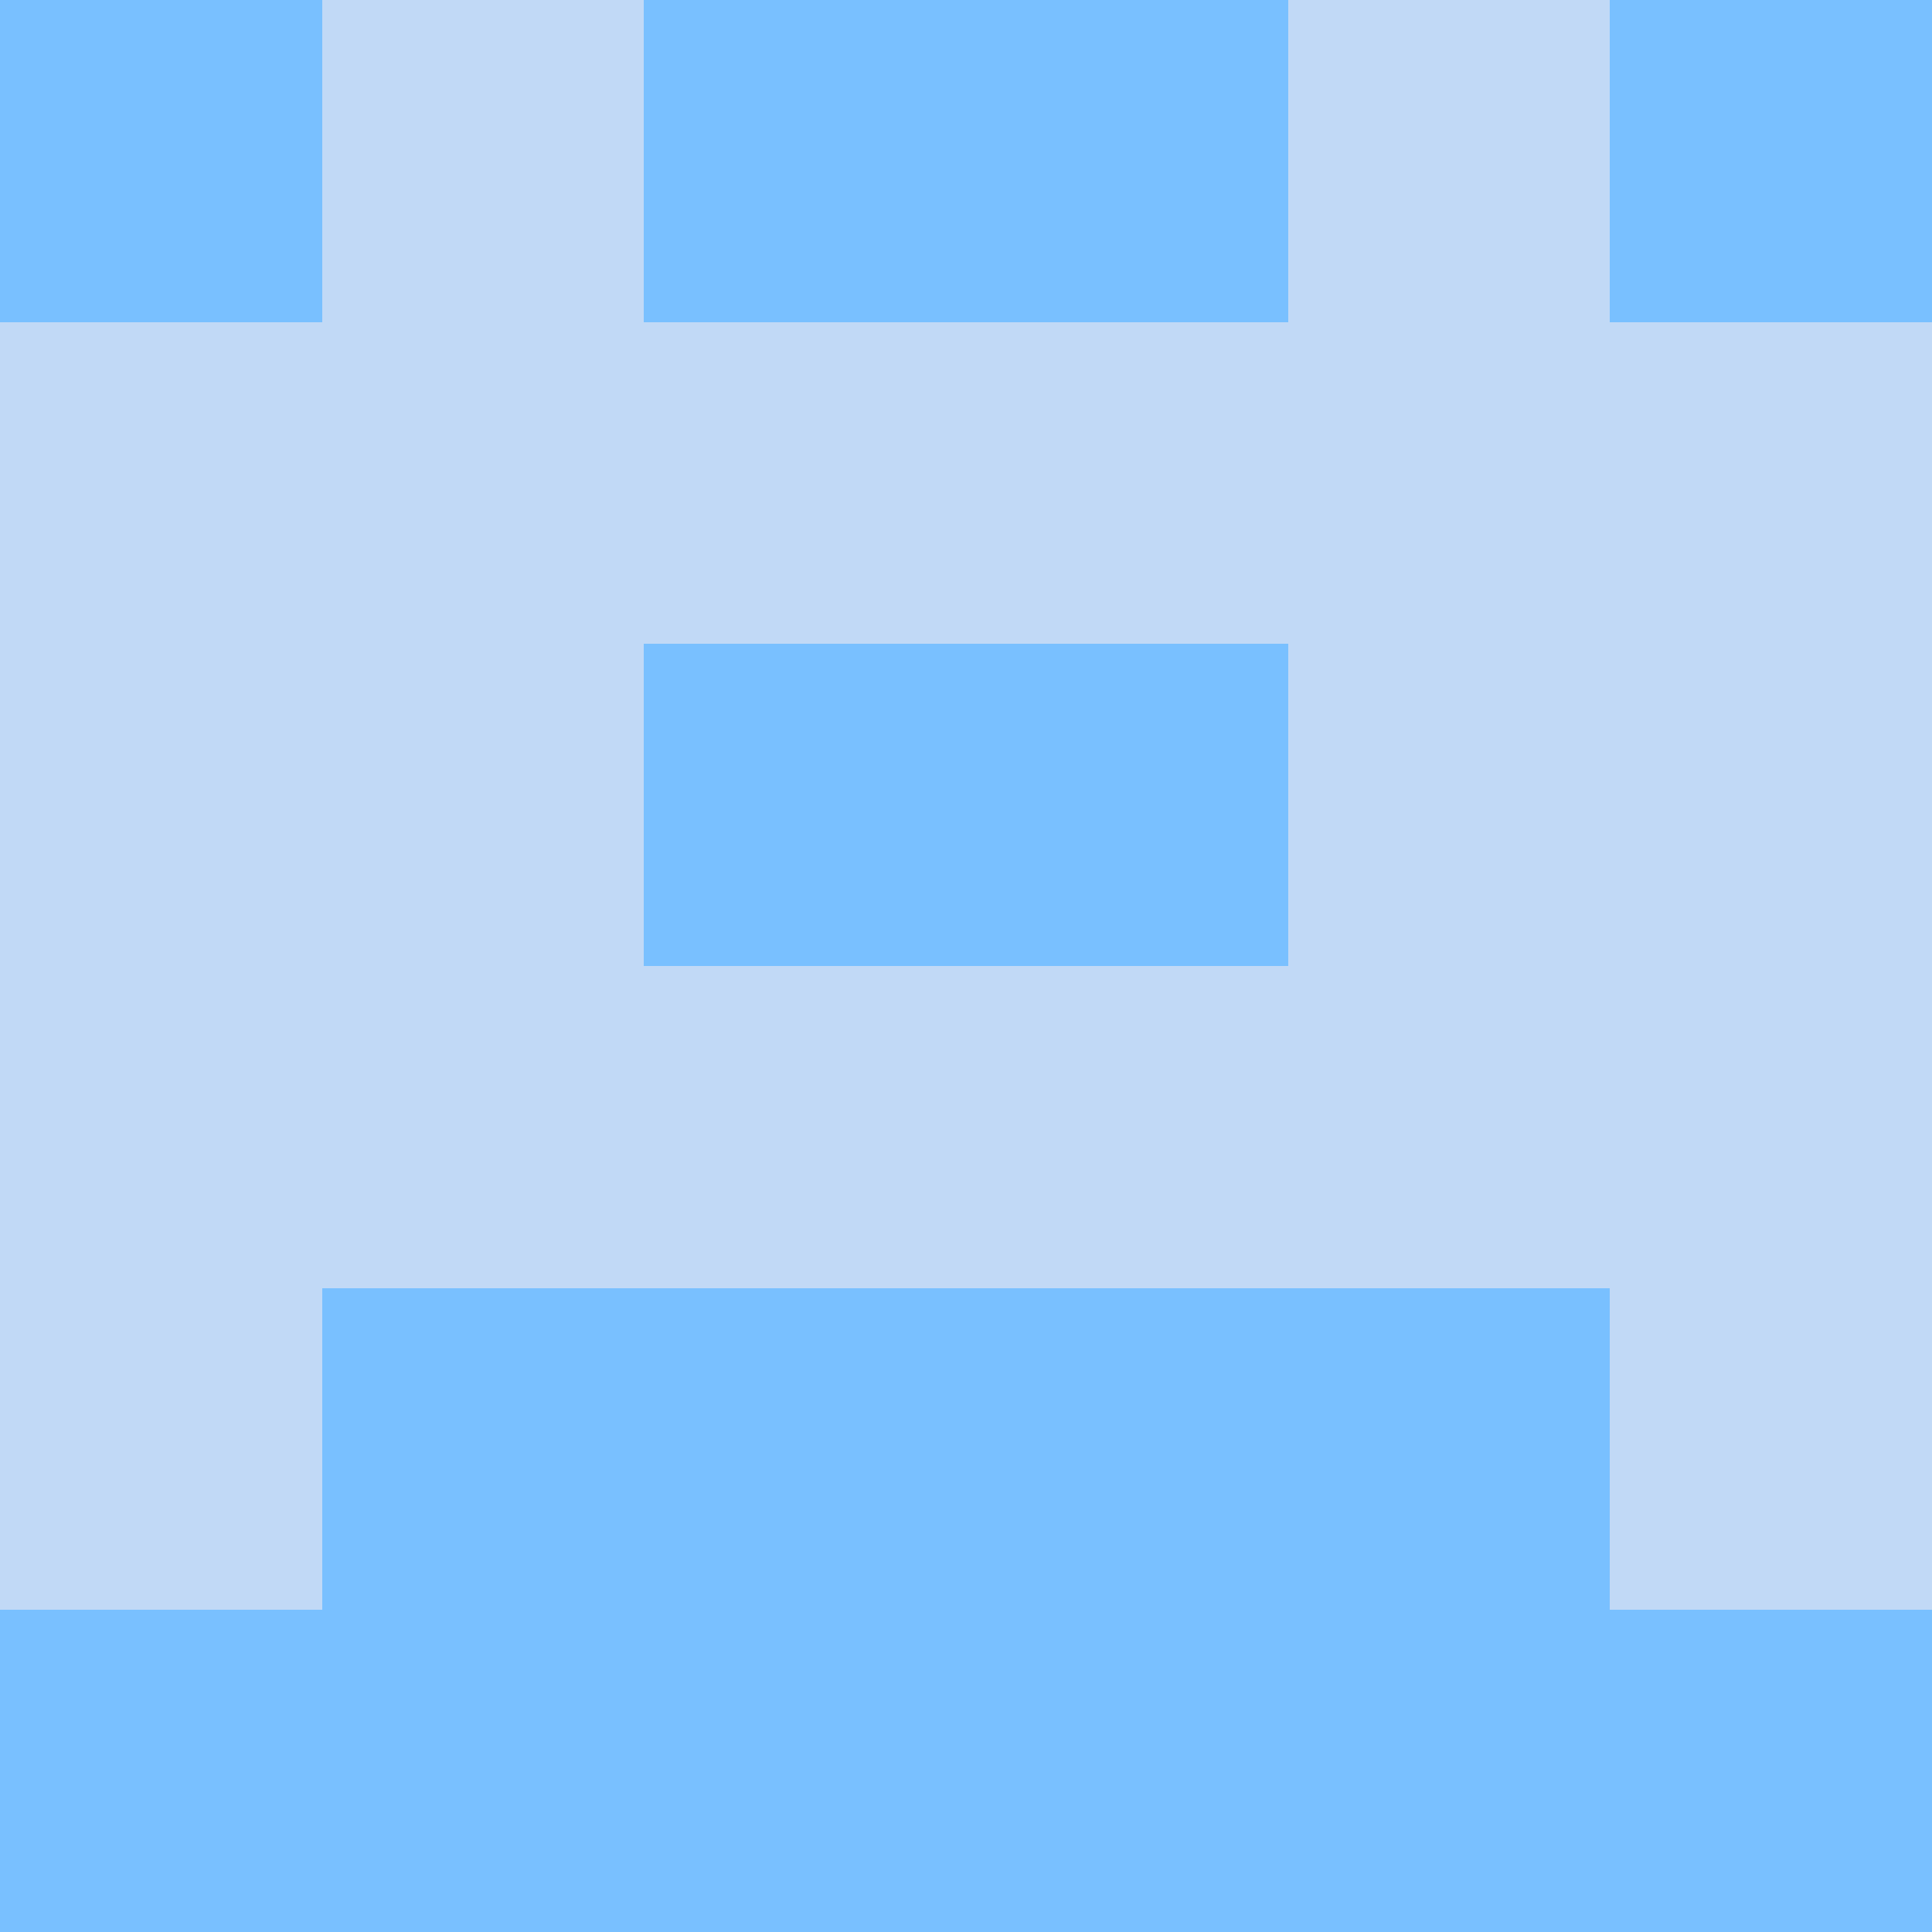
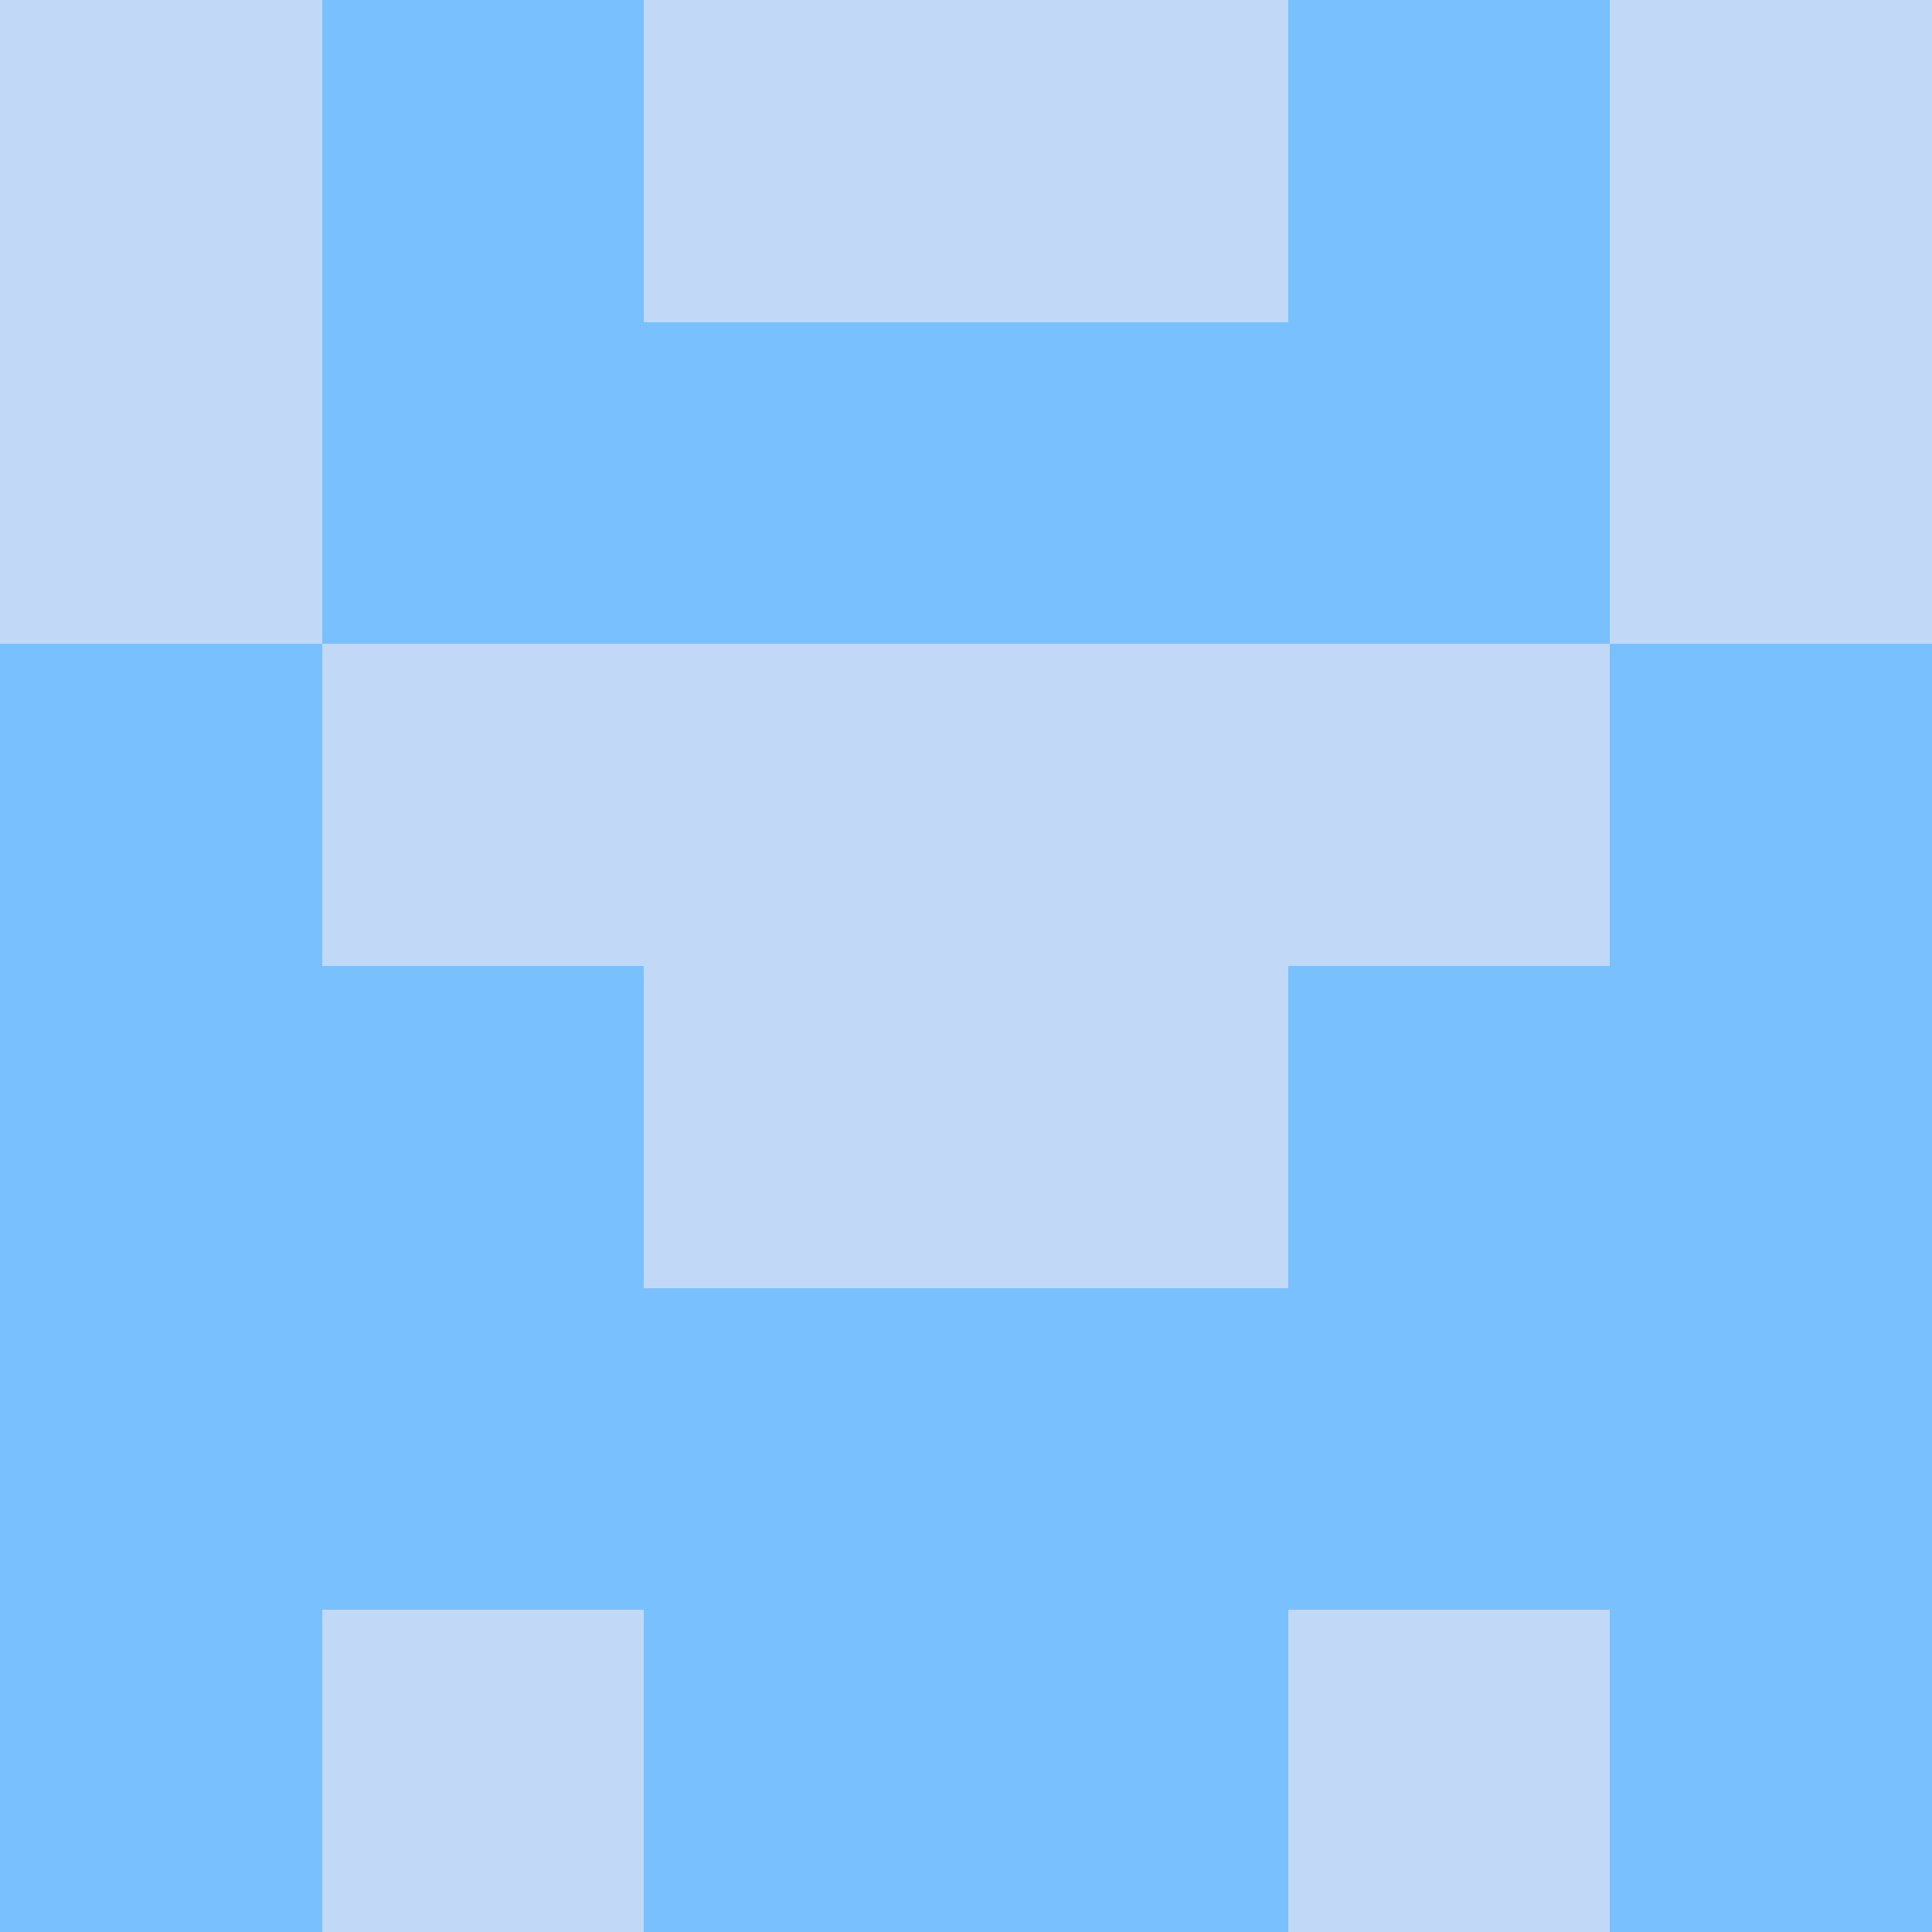
<svg xmlns="http://www.w3.org/2000/svg" viewBox="0 0 48 48" width="192" height="192" shape-rendering="crispEdges">
  <rect width="48" height="48" fill="#0969da" opacity="0.25" />
-   <rect x="0" y="0" width="8" height="8" fill="#79c0ff" />
-   <rect x="40" y="0" width="8" height="8" fill="#79c0ff" />
-   <rect x="16" y="0" width="8" height="8" fill="#79c0ff" />
-   <rect x="24" y="0" width="8" height="8" fill="#79c0ff" />
-   <rect x="16" y="16" width="8" height="8" fill="#79c0ff" />
-   <rect x="24" y="16" width="8" height="8" fill="#79c0ff" />
+   <rect x="8" y="0" width="8" height="8" fill="#79c0ff" />
+   <rect x="32" y="0" width="8" height="8" fill="#79c0ff" />
+   <rect x="8" y="8" width="8" height="8" fill="#79c0ff" />
+   <rect x="32" y="8" width="8" height="8" fill="#79c0ff" />
+   <rect x="16" y="8" width="8" height="8" fill="#79c0ff" />
+   <rect x="24" y="8" width="8" height="8" fill="#79c0ff" />
+   <rect x="0" y="16" width="8" height="8" fill="#79c0ff" />
+   <rect x="40" y="16" width="8" height="8" fill="#79c0ff" />
+   <rect x="0" y="24" width="8" height="8" fill="#79c0ff" />
+   <rect x="40" y="24" width="8" height="8" fill="#79c0ff" />
+   <rect x="8" y="24" width="8" height="8" fill="#79c0ff" />
+   <rect x="32" y="24" width="8" height="8" fill="#79c0ff" />
+   <rect x="0" y="32" width="8" height="8" fill="#79c0ff" />
+   <rect x="40" y="32" width="8" height="8" fill="#79c0ff" />
  <rect x="8" y="32" width="8" height="8" fill="#79c0ff" />
  <rect x="32" y="32" width="8" height="8" fill="#79c0ff" />
  <rect x="16" y="32" width="8" height="8" fill="#79c0ff" />
  <rect x="24" y="32" width="8" height="8" fill="#79c0ff" />
  <rect x="0" y="40" width="8" height="8" fill="#79c0ff" />
  <rect x="40" y="40" width="8" height="8" fill="#79c0ff" />
-   <rect x="8" y="40" width="8" height="8" fill="#79c0ff" />
-   <rect x="32" y="40" width="8" height="8" fill="#79c0ff" />
  <rect x="16" y="40" width="8" height="8" fill="#79c0ff" />
  <rect x="24" y="40" width="8" height="8" fill="#79c0ff" />
</svg>
